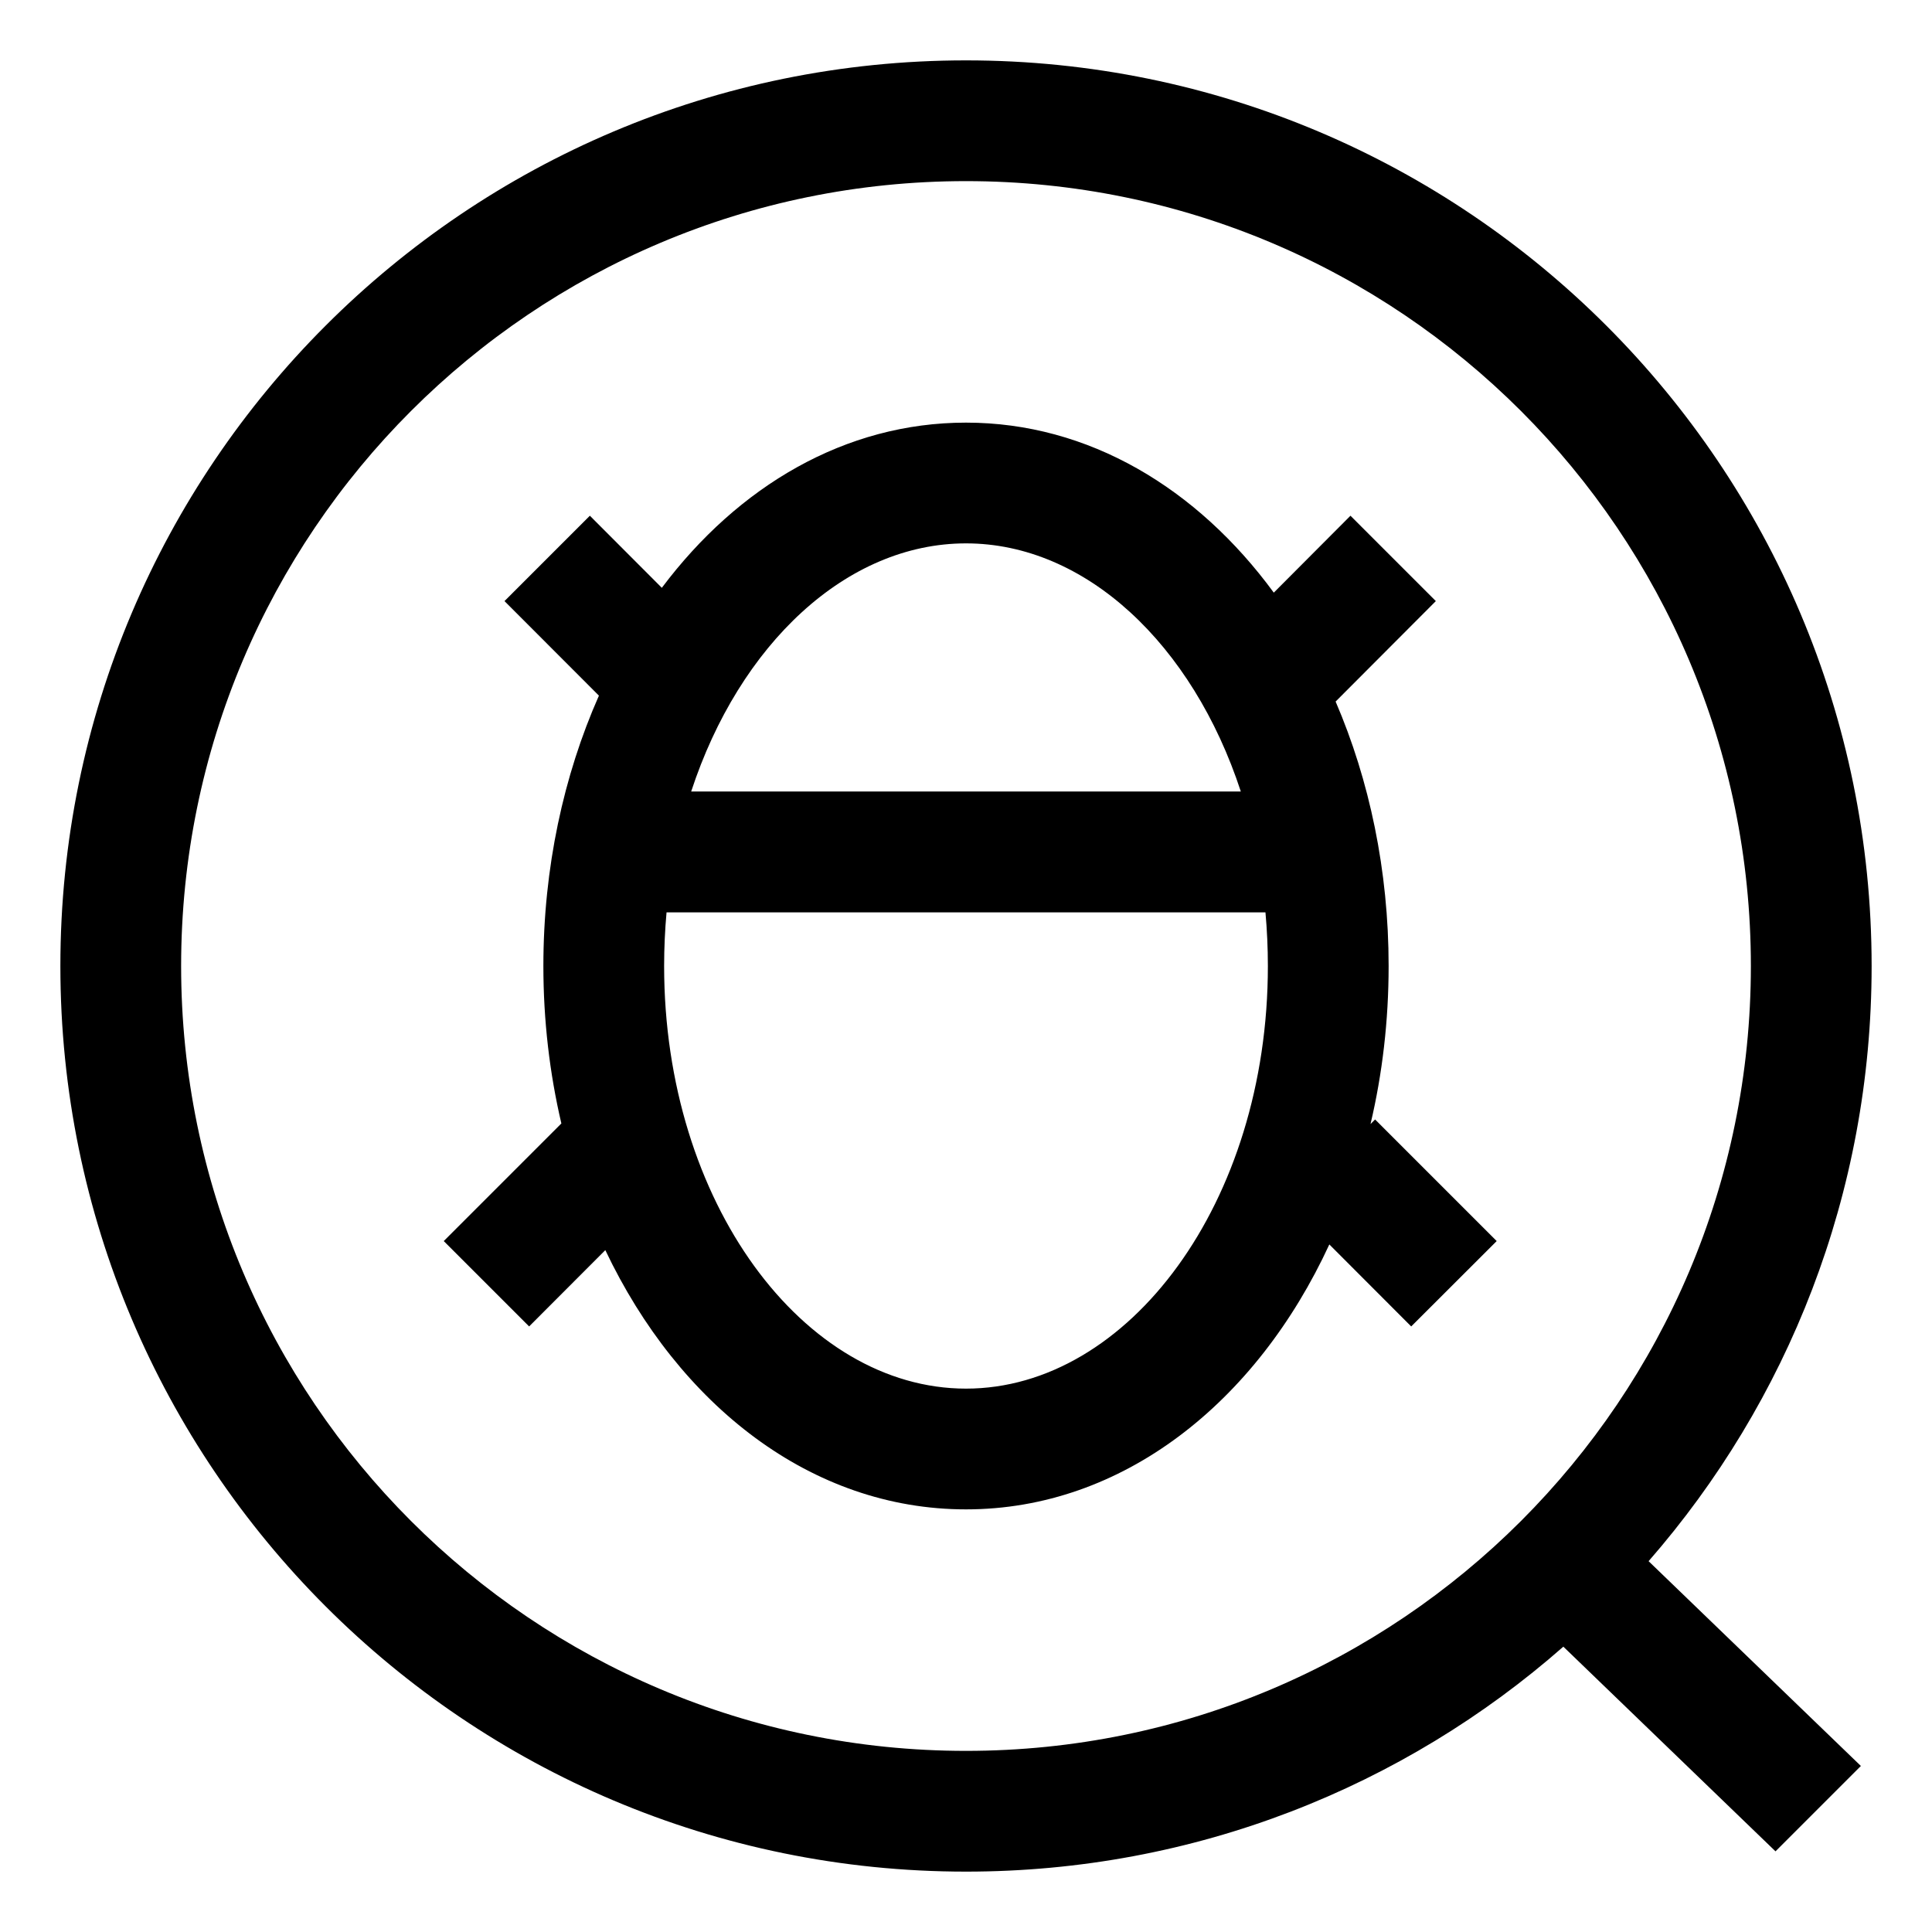
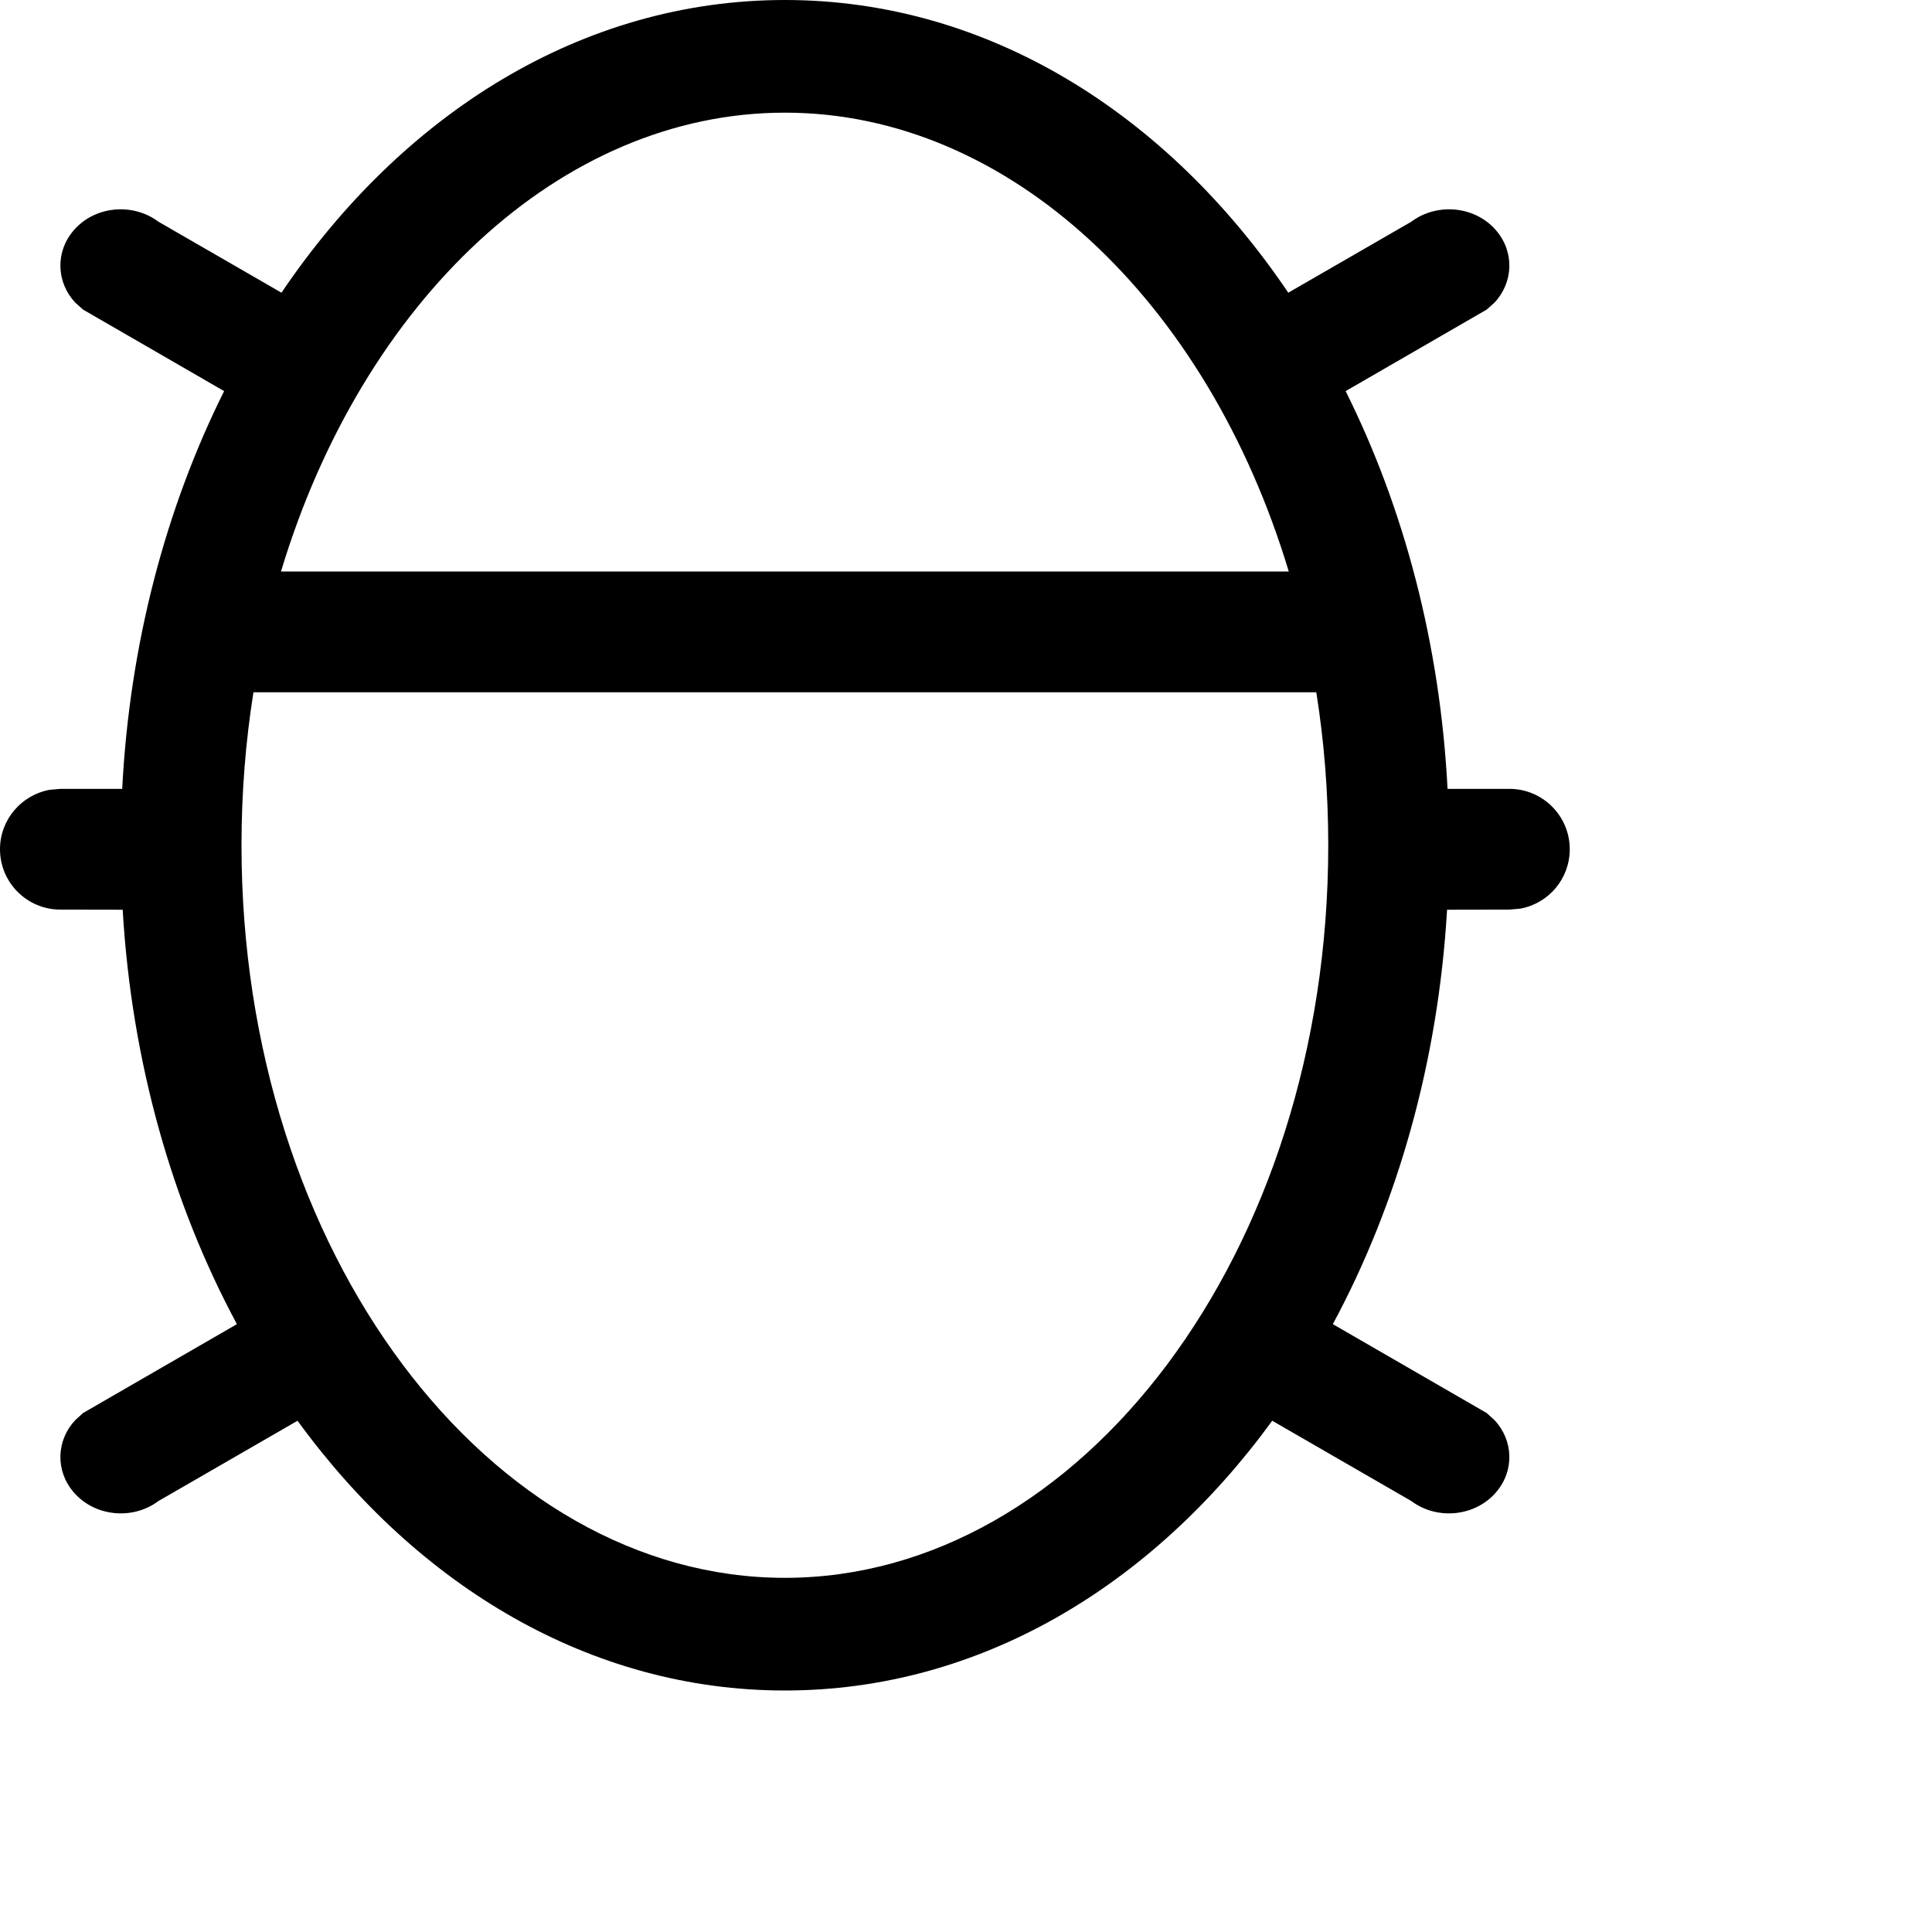
<svg xmlns="http://www.w3.org/2000/svg" width="16px" height="16px" viewBox="0 0 16 16" version="1.1">
  <g id="VSC" stroke="none" stroke-width="1" fill="none" fill-rule="evenodd">
-     <g id="VSC-icons" transform="translate(-964, -452)" fill="#000000" fill-rule="nonzero">
-       <path d="M972,452.5 C976.142,452.5 979.5,455.858 979.5,460 C979.5,461.887 978.803,463.611 977.653,464.929 L979.411,466.625 L978.704,467.332 L976.947,465.637 C975.627,466.797 973.895,467.5 972,467.5 C967.858,467.5 964.5,464.142 964.5,460 C964.5,455.858 967.858,452.5 972,452.5 Z M972,453.5 C968.41,453.5 965.5,456.41 965.5,460 C965.5,463.59 968.41,466.5 972,466.5 C975.59,466.5 978.5,463.59 978.5,460 C978.5,456.41 975.59,453.5 972,453.5 Z M972,455.5 C973.016,455.5 973.916,456.044 974.549,456.908 L975.184,456.271 L975.891,456.978 L975.061,457.81 C975.341,458.461 975.5,459.209 975.5,460 C975.5,460.454 975.448,460.894 975.35,461.309 L975.388,461.271 L976.395,462.278 L975.687,462.985 L975.009,462.306 C974.405,463.614 973.298,464.5 972,464.5 C970.718,464.5 969.622,463.635 969.013,462.353 L968.382,462.985 L967.675,462.278 L968.649,461.304 C968.552,460.89 968.5,460.452 968.5,460 C968.5,459.189 968.667,458.423 968.96,457.761 L968.178,456.978 L968.885,456.271 L969.481,456.868 C970.112,456.027 970.999,455.5 972,455.5 Z M974.48,459.556 L969.52,459.556 C969.507,459.701 969.5,459.849 969.5,460 C969.5,461.959 970.656,463.5 972,463.5 C973.344,463.5 974.5,461.959 974.5,460 C974.5,459.849 974.493,459.701 974.48,459.556 Z M972,456.5 C971.011,456.5 970.124,457.334 969.724,458.555 L974.276,458.555 C973.876,457.334 972.989,456.5 972,456.5 Z" id="Combined-Shape" />
+     <g id="VSC-icons" transform="translate(-966, -453)" fill="#000000" fill-rule="nonzero">
+       <g id="black-Bug" transform="translate(966, 453)">
+         <path d="M6.5,0 C8.182,0 9.668,0.943 10.669,2.424 L11.688,1.836 C11.903,1.675 12.218,1.707 12.39,1.908 C12.544,2.087 12.533,2.339 12.377,2.506 L12.312,2.564 L11.144,3.239 C11.626,4.205 11.926,5.33 11.988,6.533 L12.5,6.533 C12.776,6.533 13,6.757 13,7.033 C13,7.279 12.823,7.483 12.59,7.525 L12.5,7.533 L11.984,7.534 C11.91,8.798 11.572,9.974 11.038,10.966 L12.312,11.702 L12.377,11.761 C12.533,11.927 12.544,12.179 12.39,12.358 C12.218,12.559 11.903,12.592 11.688,12.431 L11.688,12.431 L10.536,11.766 C9.538,13.137 8.109,14 6.5,14 C4.891,14 3.462,13.137 2.464,11.766 L1.312,12.431 C1.097,12.592 0.782,12.559 0.61,12.358 C0.456,12.179 0.467,11.927 0.623,11.761 L0.688,11.702 L1.962,10.966 C1.428,9.974 1.09,8.798 1.016,7.534 L0.5,7.533 C0.224,7.533 0,7.309 0,7.033 C0,6.788 0.177,6.584 0.41,6.541 L0.5,6.533 L1.012,6.533 C1.074,5.33 1.374,4.205 1.856,3.239 L0.688,2.564 L0.623,2.506 C0.467,2.339 0.456,2.087 0.61,1.908 C0.782,1.707 1.097,1.675 1.312,1.836 L1.312,1.836 L2.331,2.424 C3.332,0.943 4.818,0 6.5,0 Z M10.901,5.733 L2.099,5.733 C2.034,6.141 2,6.565 2,7 C2,10.378 4.058,13.067 6.5,13.067 C8.942,13.067 11,10.378 11,7 C11,6.565 10.966,6.141 10.901,5.733 Z M6.5,0.933 C4.639,0.933 3.001,2.495 2.327,4.733 L10.673,4.733 C9.999,2.495 8.361,0.933 6.5,0.933 Z" id="Combined-Shape" />
+       </g>
    </g>
  </g>
</svg>
